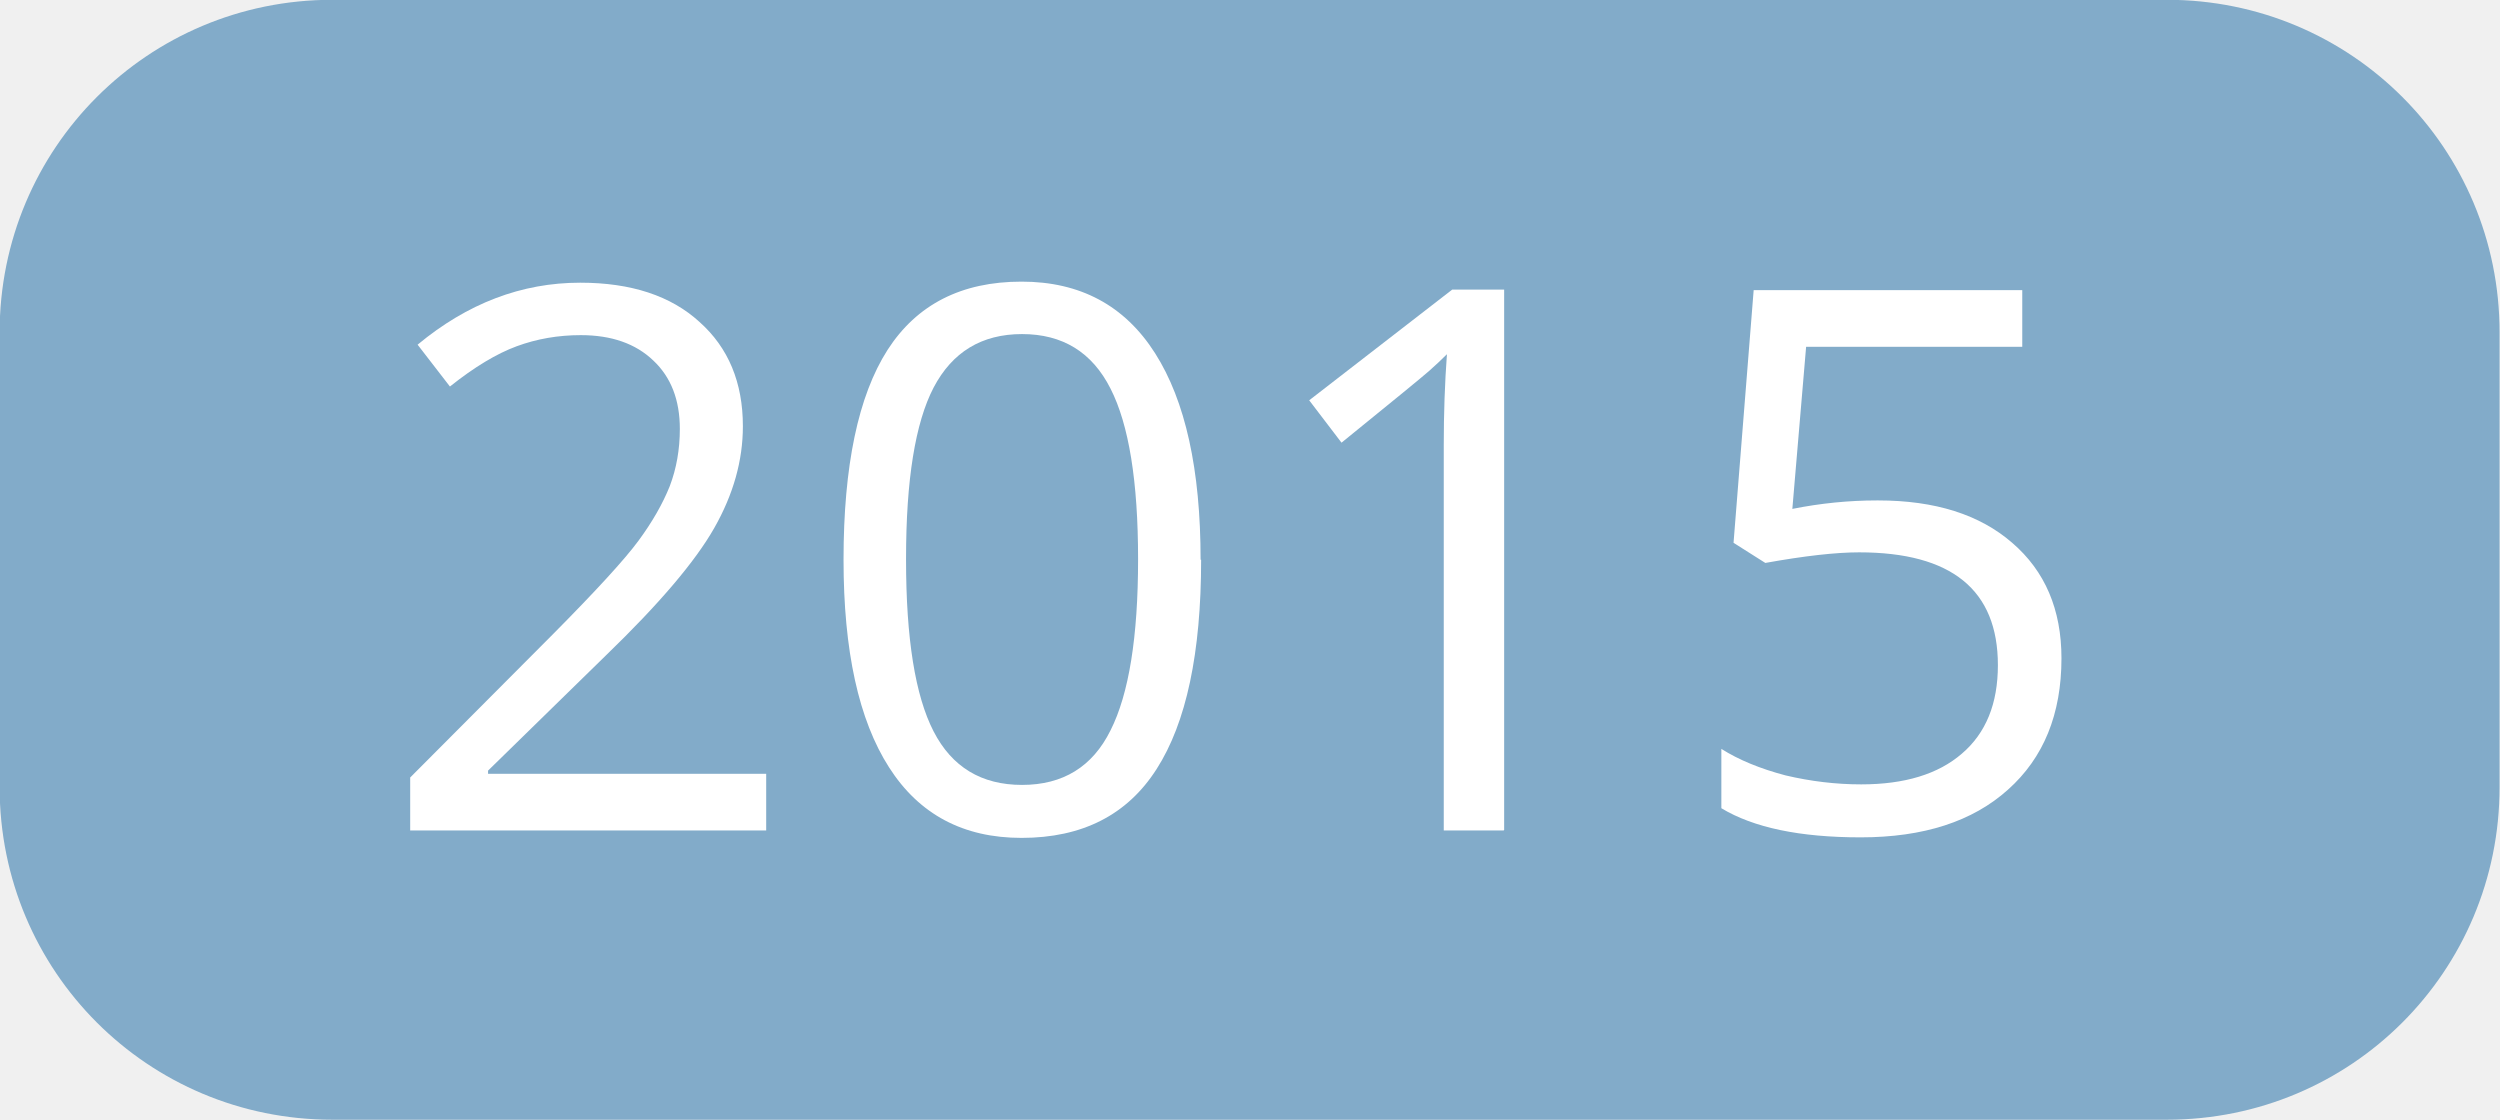
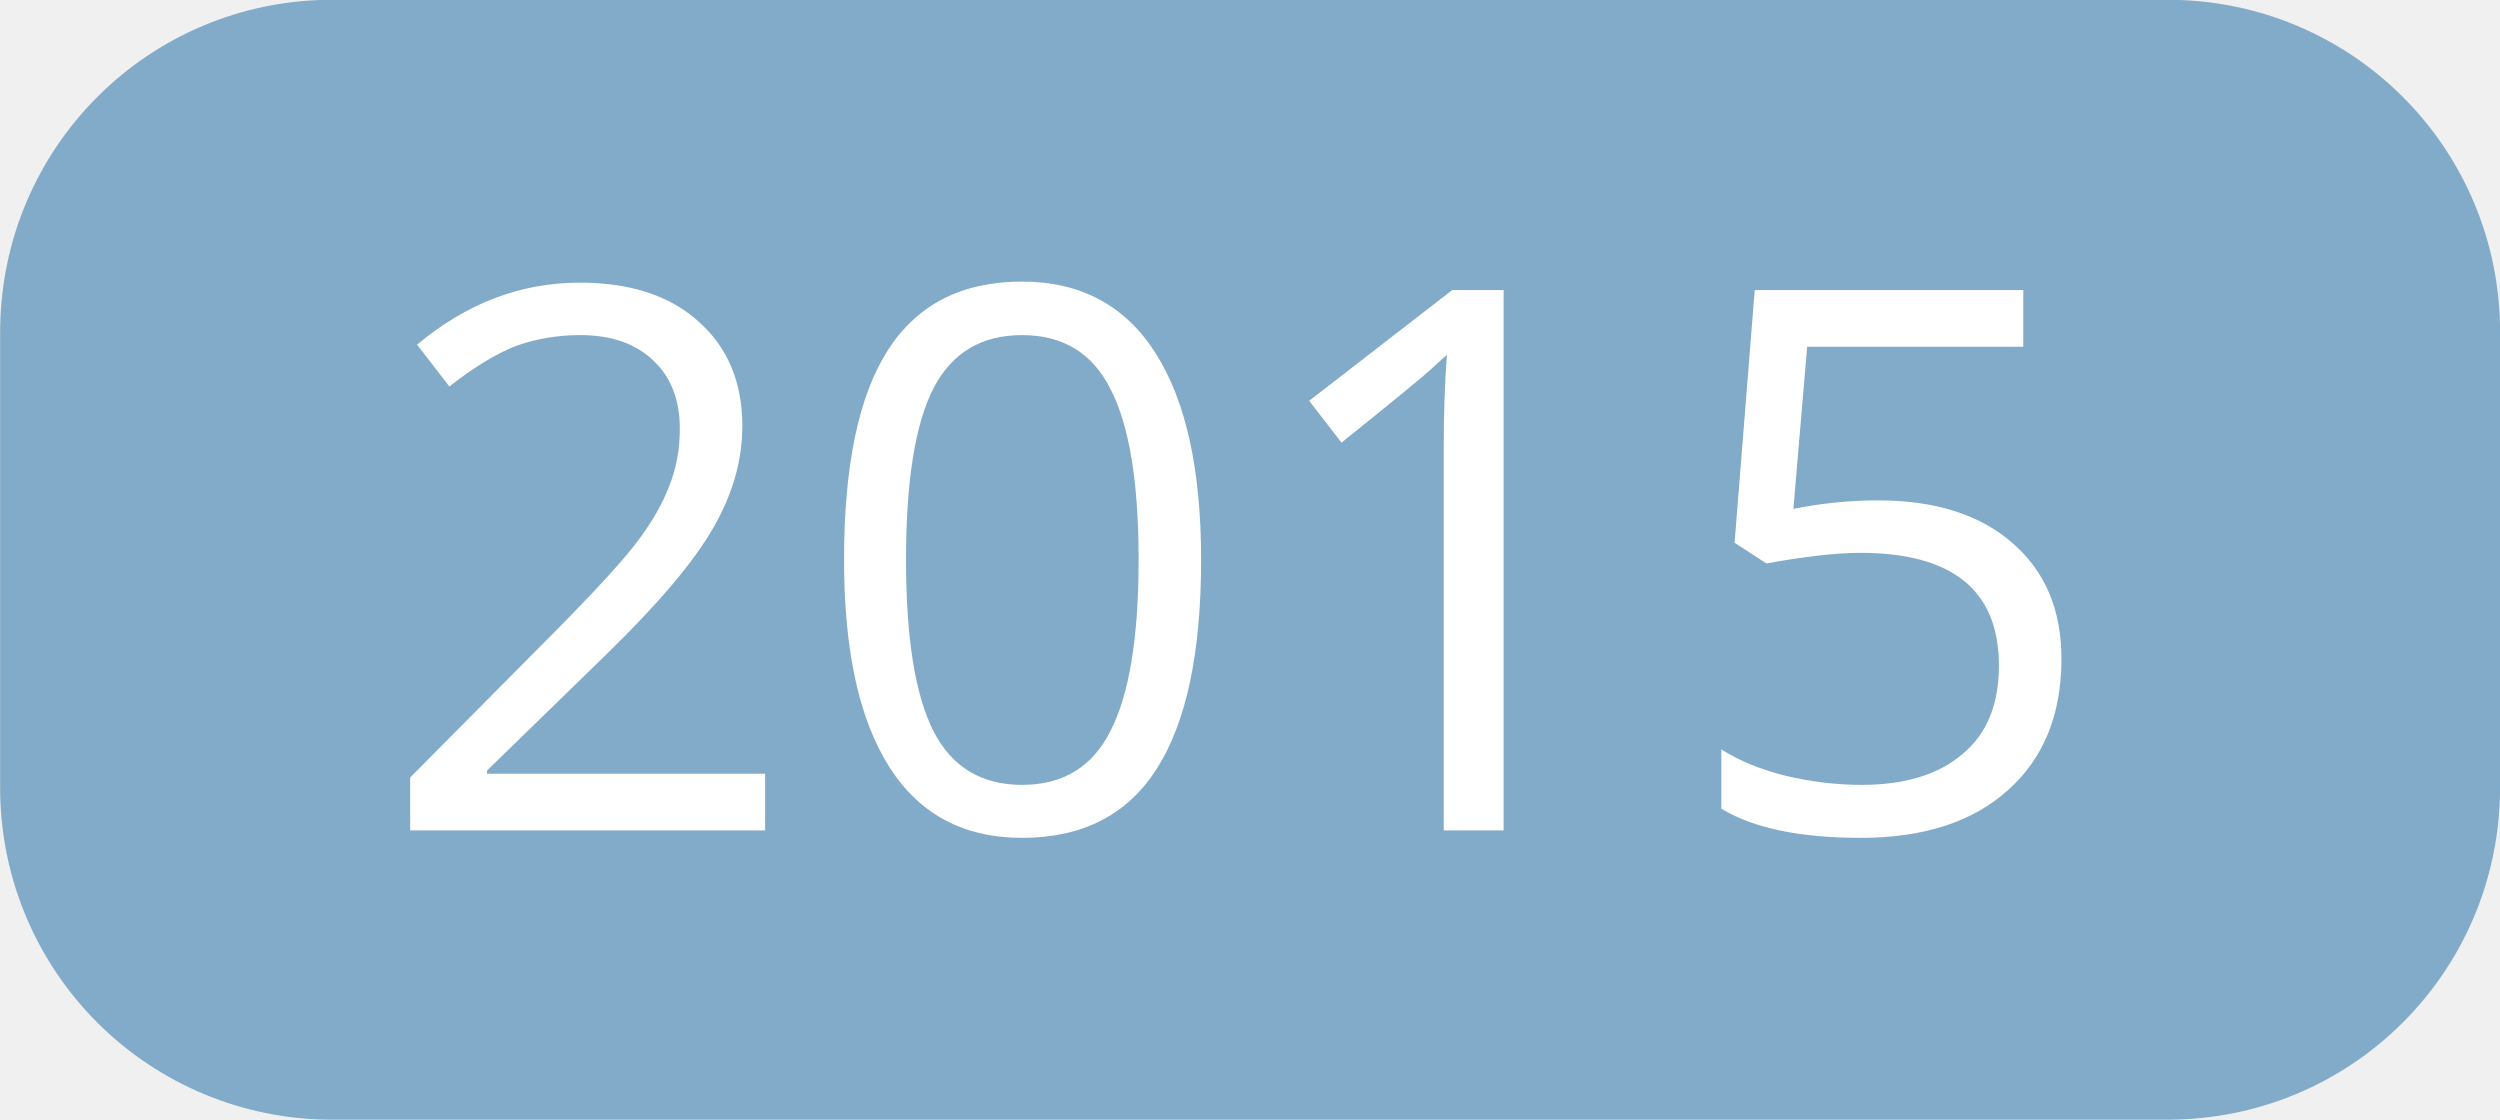
- <svg xmlns="http://www.w3.org/2000/svg" width="23.496mm" height="10.524mm" viewBox="0 0 83.254 37.289" id="svg2" version="1.1">
-   <defs id="defs4" />
-   <g id="layer1" transform="translate(-152.8156,-394.3961)">
-     <g transform="matrix(17.642,0,0,17.642,-2040.274,-7634.609)" style="font-style:normal;font-variant:normal;font-weight:normal;font-stretch:normal;font-size:9.69px;line-height:125%;font-family:'DejaVu Sans';-inkscape-font-specification:'DejaVu Sans, Normal';text-align:start;letter-spacing:0px;word-spacing:0px;writing-mode:lr-tb;text-anchor:start;fill:#000000;fill-opacity:1;stroke:none;stroke-width:1px;stroke-linecap:butt;stroke-linejoin:miter;stroke-opacity:1" id="flowRoot4136">
-       <rect style="font-style:normal;font-variant:normal;font-weight:normal;font-stretch:normal;font-size:9.69px;line-height:125%;font-family:'DejaVu Sans';-inkscape-font-specification:'DejaVu Sans, Normal';text-align:start;letter-spacing:0px;word-spacing:0px;writing-mode:lr-tb;text-anchor:start;opacity:1;fill:#82abc9;fill-opacity:1;fill-rule:evenodd;stroke:none;stroke-width:2;stroke-linecap:round;stroke-linejoin:round;stroke-miterlimit:4;stroke-dasharray:none;stroke-dashoffset:0;stroke-opacity:1" id="rect4139-4-8-8" width="4.719" height="2.114" x="138.651" y="456.033" ry="0.628" />
-       <text xml:space="preserve" style="font-style:normal;font-variant:normal;font-weight:normal;font-stretch:normal;font-size:4.986px;line-height:125%;font-family:'open sans';-inkscape-font-specification:'open sans';text-align:start;letter-spacing:0px;word-spacing:0px;writing-mode:lr-tb;text-anchor:start;fill:#ffffff;fill-opacity:1;stroke:none;stroke-width:1px;stroke-linecap:butt;stroke-linejoin:miter;stroke-opacity:1" x="139.355" y="457.601" id="text4141-6-7-3">
-         <tspan id="tspan4143-2-2-5" x="139.355" y="457.601" style="font-size:1.429px">2015</tspan>
-       </text>
-       <path style="font-style:normal;font-variant:normal;font-weight:normal;font-stretch:normal;font-size:9.69px;line-height:125%;font-family:'DejaVu Sans';-inkscape-font-specification:'DejaVu Sans, Normal';text-align:start;letter-spacing:0px;word-spacing:0px;writing-mode:lr-tb;text-anchor:start;opacity:1;fill:#82abc9;fill-opacity:1;fill-rule:evenodd;stroke:none;stroke-width:2;stroke-linecap:round;stroke-linejoin:round;stroke-miterlimit:4;stroke-dasharray:none;stroke-dashoffset:0;stroke-opacity:1" d="m 124.938,455.107 3.463,0 c 0.348,0 0.628,0.28 0.628,0.628 l 0,0.858 c 0,0.348 -0.28,0.628 -0.628,0.628 l -3.463,0 c -0.348,0 -0.628,-0.28 -0.628,-0.628 l 0,-0.858 c 0,-0.348 0.28,-0.628 0.628,-0.628 z" id="rect4139-4-8-8-1" />
-       <g style="font-style:normal;font-variant:normal;font-weight:normal;font-stretch:normal;font-size:4.986px;line-height:125%;font-family:'open sans';-inkscape-font-specification:'open sans';text-align:start;letter-spacing:0px;word-spacing:0px;writing-mode:lr-tb;text-anchor:start;fill:#ffffff;fill-opacity:1;stroke:none;stroke-width:1px;stroke-linecap:butt;stroke-linejoin:miter;stroke-opacity:1" id="text4141-6-7-3-3">
-         <path d="m 125.755,456.675 -0.67,0 0,-0.1 0.269,-0.27 q 0.123,-0.124 0.162,-0.177 0.039,-0.053 0.059,-0.103 0.019,-0.05 0.019,-0.108 0,-0.082 -0.05,-0.129 -0.05,-0.048 -0.137,-0.048 -0.064,0 -0.121,0.021 -0.057,0.021 -0.126,0.076 l -0.061,-0.079 q 0.141,-0.117 0.307,-0.117 0.144,0 0.225,0.074 0.082,0.073 0.082,0.197 0,0.097 -0.054,0.192 -0.054,0.095 -0.204,0.24 l -0.223,0.218 0,0.006 0.525,0 0,0.107 z" style="font-size:1.429px" id="path4165" />
-         <path d="m 126.578,456.164 q 0,0.264 -0.084,0.395 -0.083,0.13 -0.255,0.13 -0.165,0 -0.25,-0.133 -0.086,-0.134 -0.086,-0.392 0,-0.266 0.083,-0.396 0.083,-0.129 0.253,-0.129 0.166,0 0.252,0.135 0.086,0.135 0.086,0.39 z m -0.557,0 q 0,0.223 0.052,0.324 0.052,0.101 0.167,0.101 0.116,0 0.167,-0.103 0.052,-0.103 0.052,-0.323 0,-0.22 -0.052,-0.322 -0.052,-0.103 -0.167,-0.103 -0.114,0 -0.167,0.101 -0.052,0.1 -0.052,0.323 z" style="font-size:1.429px" id="path4167" />
-         <path d="m 127.149,456.675 -0.113,0 0,-0.727 q 0,-0.091 0.006,-0.172 -0.015,0.015 -0.033,0.031 -0.018,0.016 -0.166,0.136 l -0.061,-0.08 0.27,-0.209 0.098,0 0,1.02 z" style="font-size:1.429px" id="path4169" />
-         <path d="m 127.856,456.052 q 0.161,0 0.253,0.08 0.093,0.08 0.093,0.218 0,0.158 -0.101,0.248 -0.1,0.09 -0.278,0.09 -0.172,0 -0.263,-0.055 l 0,-0.112 q 0.049,0.031 0.121,0.05 0.072,0.017 0.143,0.017 0.123,0 0.19,-0.058 0.068,-0.058 0.068,-0.167 0,-0.213 -0.262,-0.213 -0.066,0 -0.177,0.02 l -0.06,-0.038 0.038,-0.477 0.507,0 0,0.107 -0.408,0 -0.026,0.306 q 0.08,-0.016 0.16,-0.016 z" style="font-size:1.429px" id="path4171" />
-       </g>
+ <svg xmlns="http://www.w3.org/2000/svg" width="88.804" height="39.775" viewBox="0 0 83.254 37.289">
+   <g transform="translate(-2193.09 -8029.006) scale(17.642)" style="line-height:125%;-inkscape-font-specification:'DejaVu Sans, Normal';text-align:start" font-weight="400" font-size="9.69" font-family="DejaVu Sans" letter-spacing="0" word-spacing="0">
+     <rect style="line-height:125%;-inkscape-font-specification:'DejaVu Sans, Normal';text-align:start" width="4.719" height="2.114" x="138.651" y="456.033" ry=".628" fill="#82abc9" fill-rule="evenodd" />
+     <text style="line-height:125%;-inkscape-font-specification:'open sans';text-align:start" x="139.355" y="457.601" font-size="4.986" font-family="open sans" fill="#fff">
+       <tspan x="139.355" y="457.601" font-size="1.429">2015</tspan>
+     </text>
+     <path style="line-height:125%;-inkscape-font-specification:'DejaVu Sans, Normal';text-align:start" d="M124.938 455.107h3.464c.348 0 .628.28.628.628v.858c0 .348-.28.628-.628.628h-3.464a.626.626 0 0 1-.627-.628v-.858c0-.348.28-.628.627-.628z" fill="#82abc9" fill-rule="evenodd" />
+     <g style="line-height:125%;-inkscape-font-specification:'open sans';text-align:start" font-size="1.429" font-family="open sans" fill="#fff">
+       <path d="M125.755 456.675h-.67v-.1l.268-.27q.123-.124.162-.177.04-.053.059-.103.02-.05.02-.108 0-.082-.05-.129-.05-.048-.138-.048-.063 0-.12.02-.057.022-.127.077l-.061-.079q.14-.117.307-.117.144 0 .225.074.082.073.082.197 0 .097-.055.192-.054.095-.203.24l-.224.218v.006h.525v.108zM126.578 456.164q0 .264-.084.395-.083.13-.254.13-.165 0-.25-.133-.086-.134-.086-.392 0-.267.083-.396t.253-.129q.166 0 .252.135t.086.39zm-.557 0q0 .222.052.324.052.101.167.101.116 0 .167-.102.053-.103.053-.323 0-.22-.053-.322-.051-.102-.167-.102-.115 0-.167.1-.052.101-.052.324zM127.149 456.675h-.113v-.727q0-.09.006-.171l-.033.03q-.018.017-.166.136l-.061-.079.27-.209h.097v1.02zM127.856 456.052q.161 0 .253.08.093.08.093.219 0 .158-.101.248-.1.09-.278.09-.172 0-.263-.055v-.112q.05.032.122.05.072.017.143.017.122 0 .19-.058.069-.057.069-.167 0-.213-.262-.213-.066 0-.177.02l-.06-.039.038-.477h.507v.107h-.408l-.026.306q.08-.016.16-.016z" />
    </g>
  </g>
</svg>
